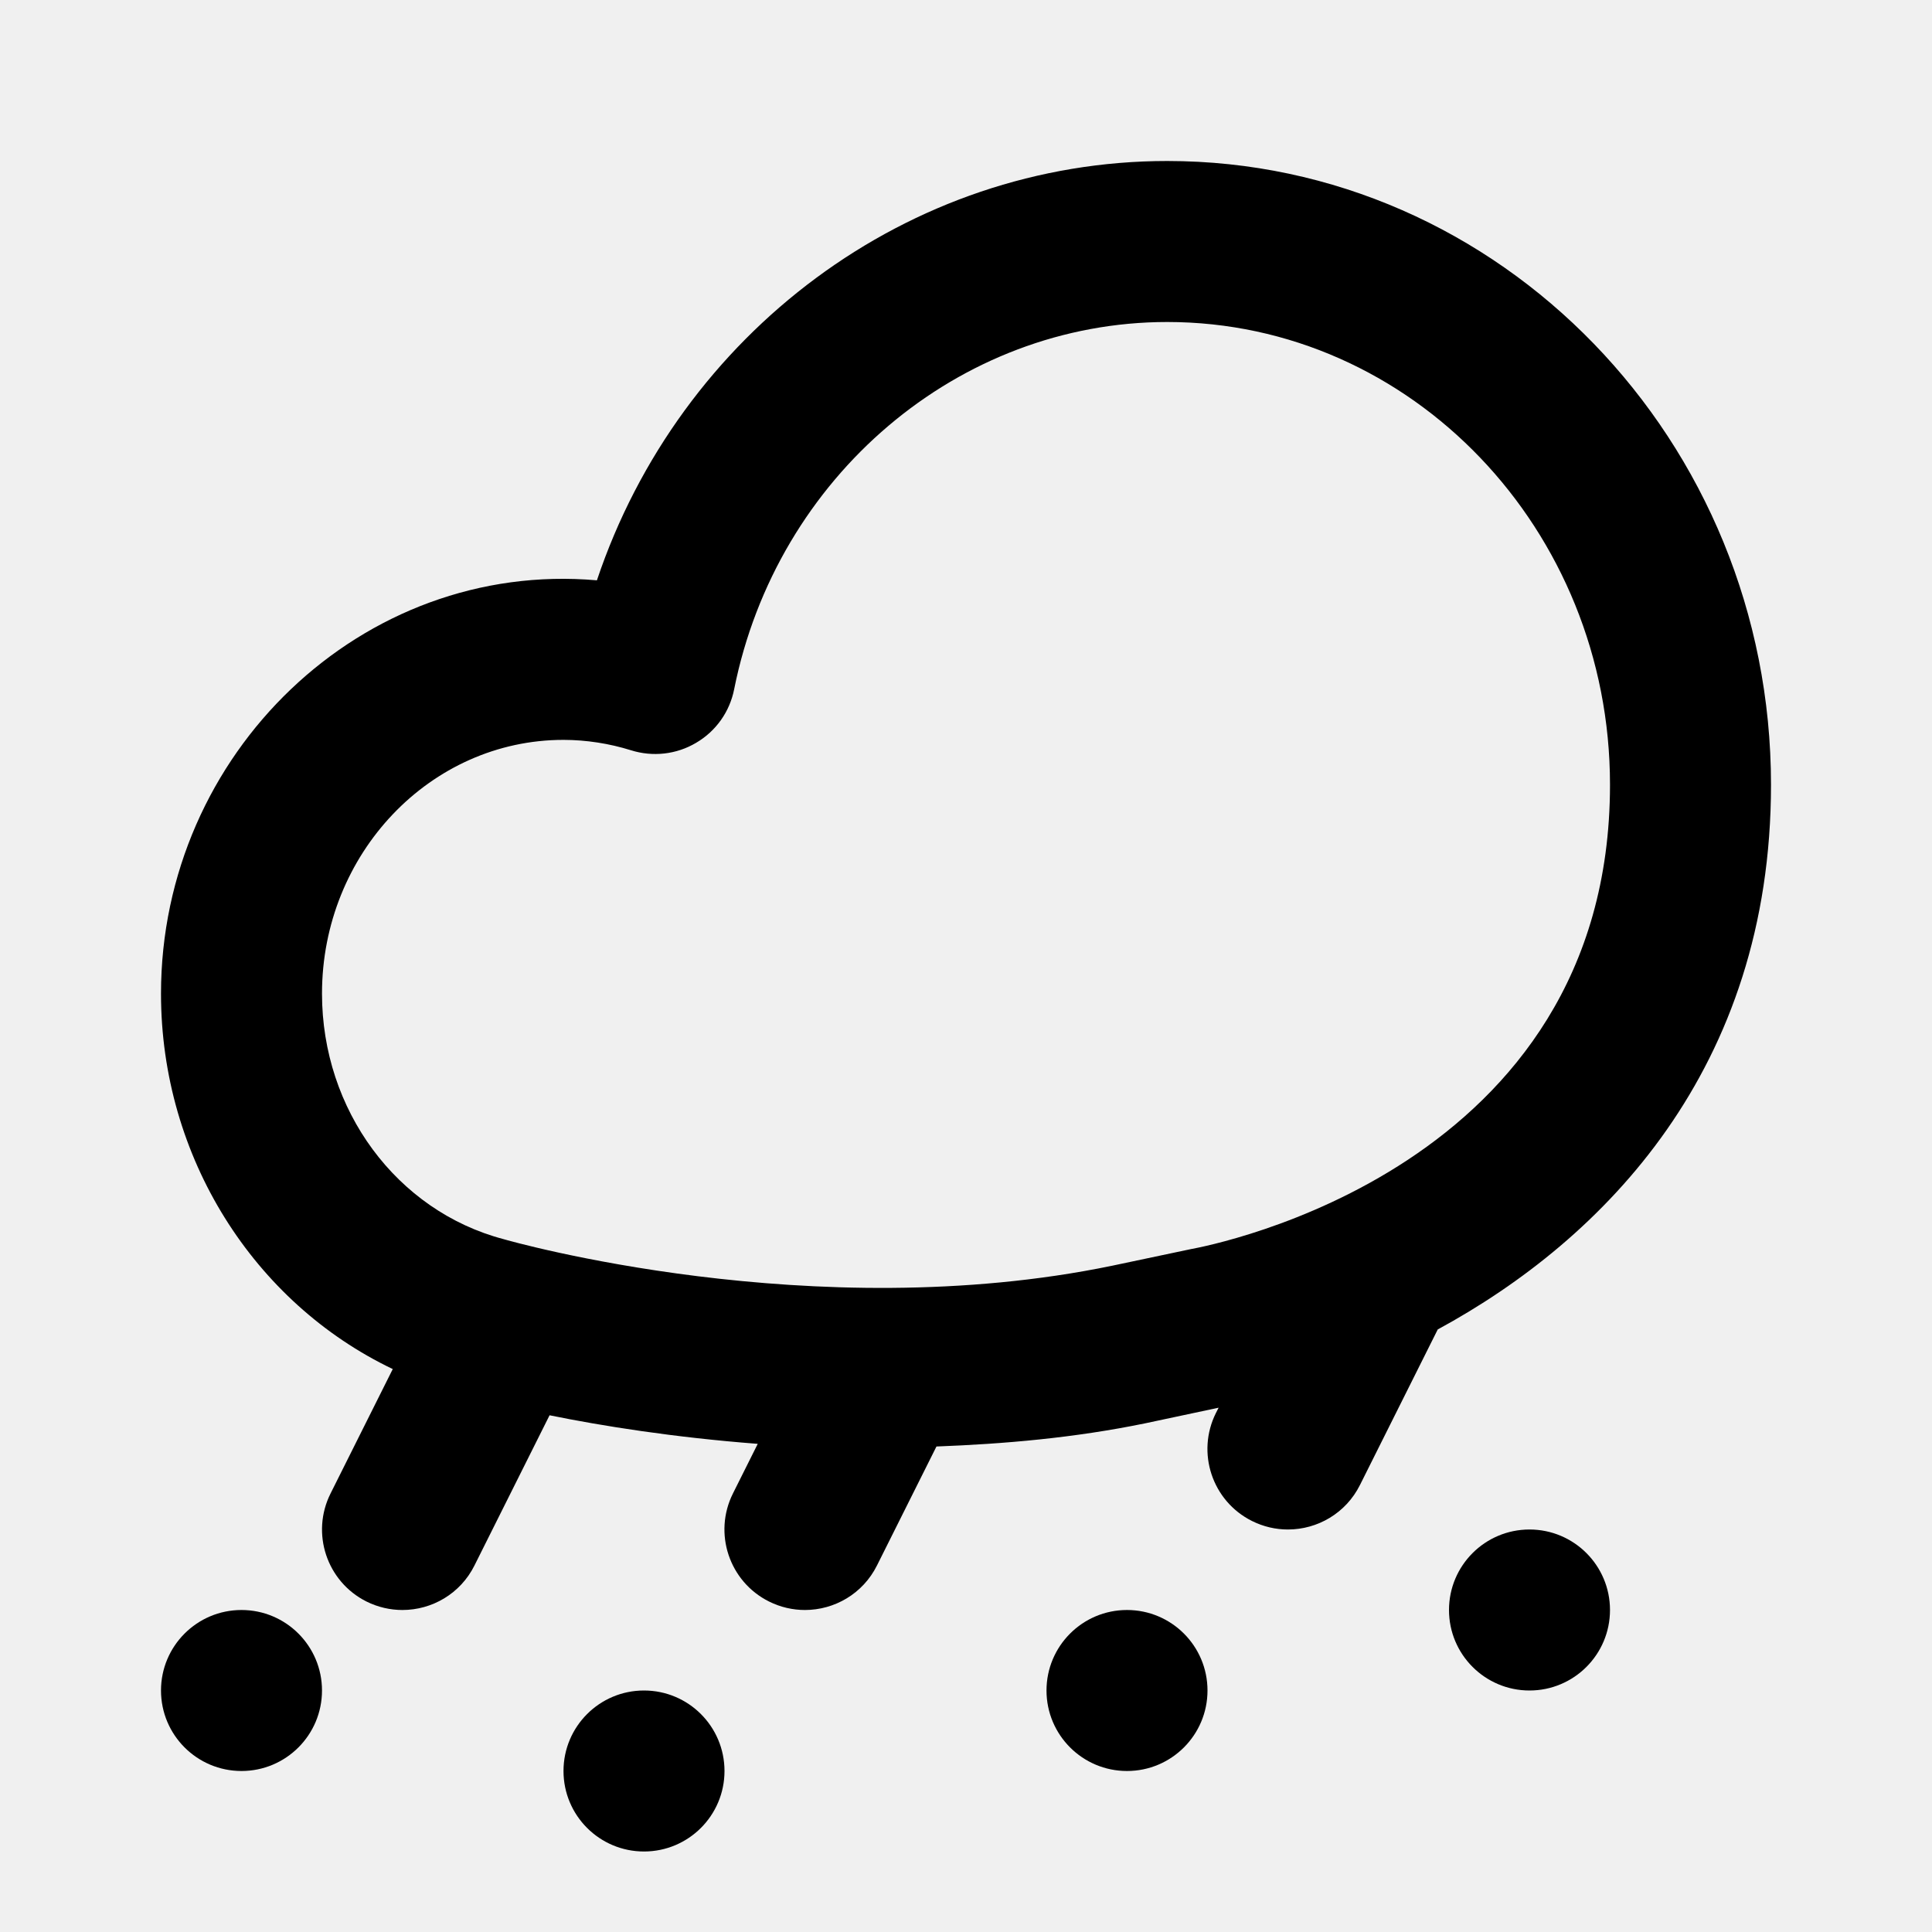
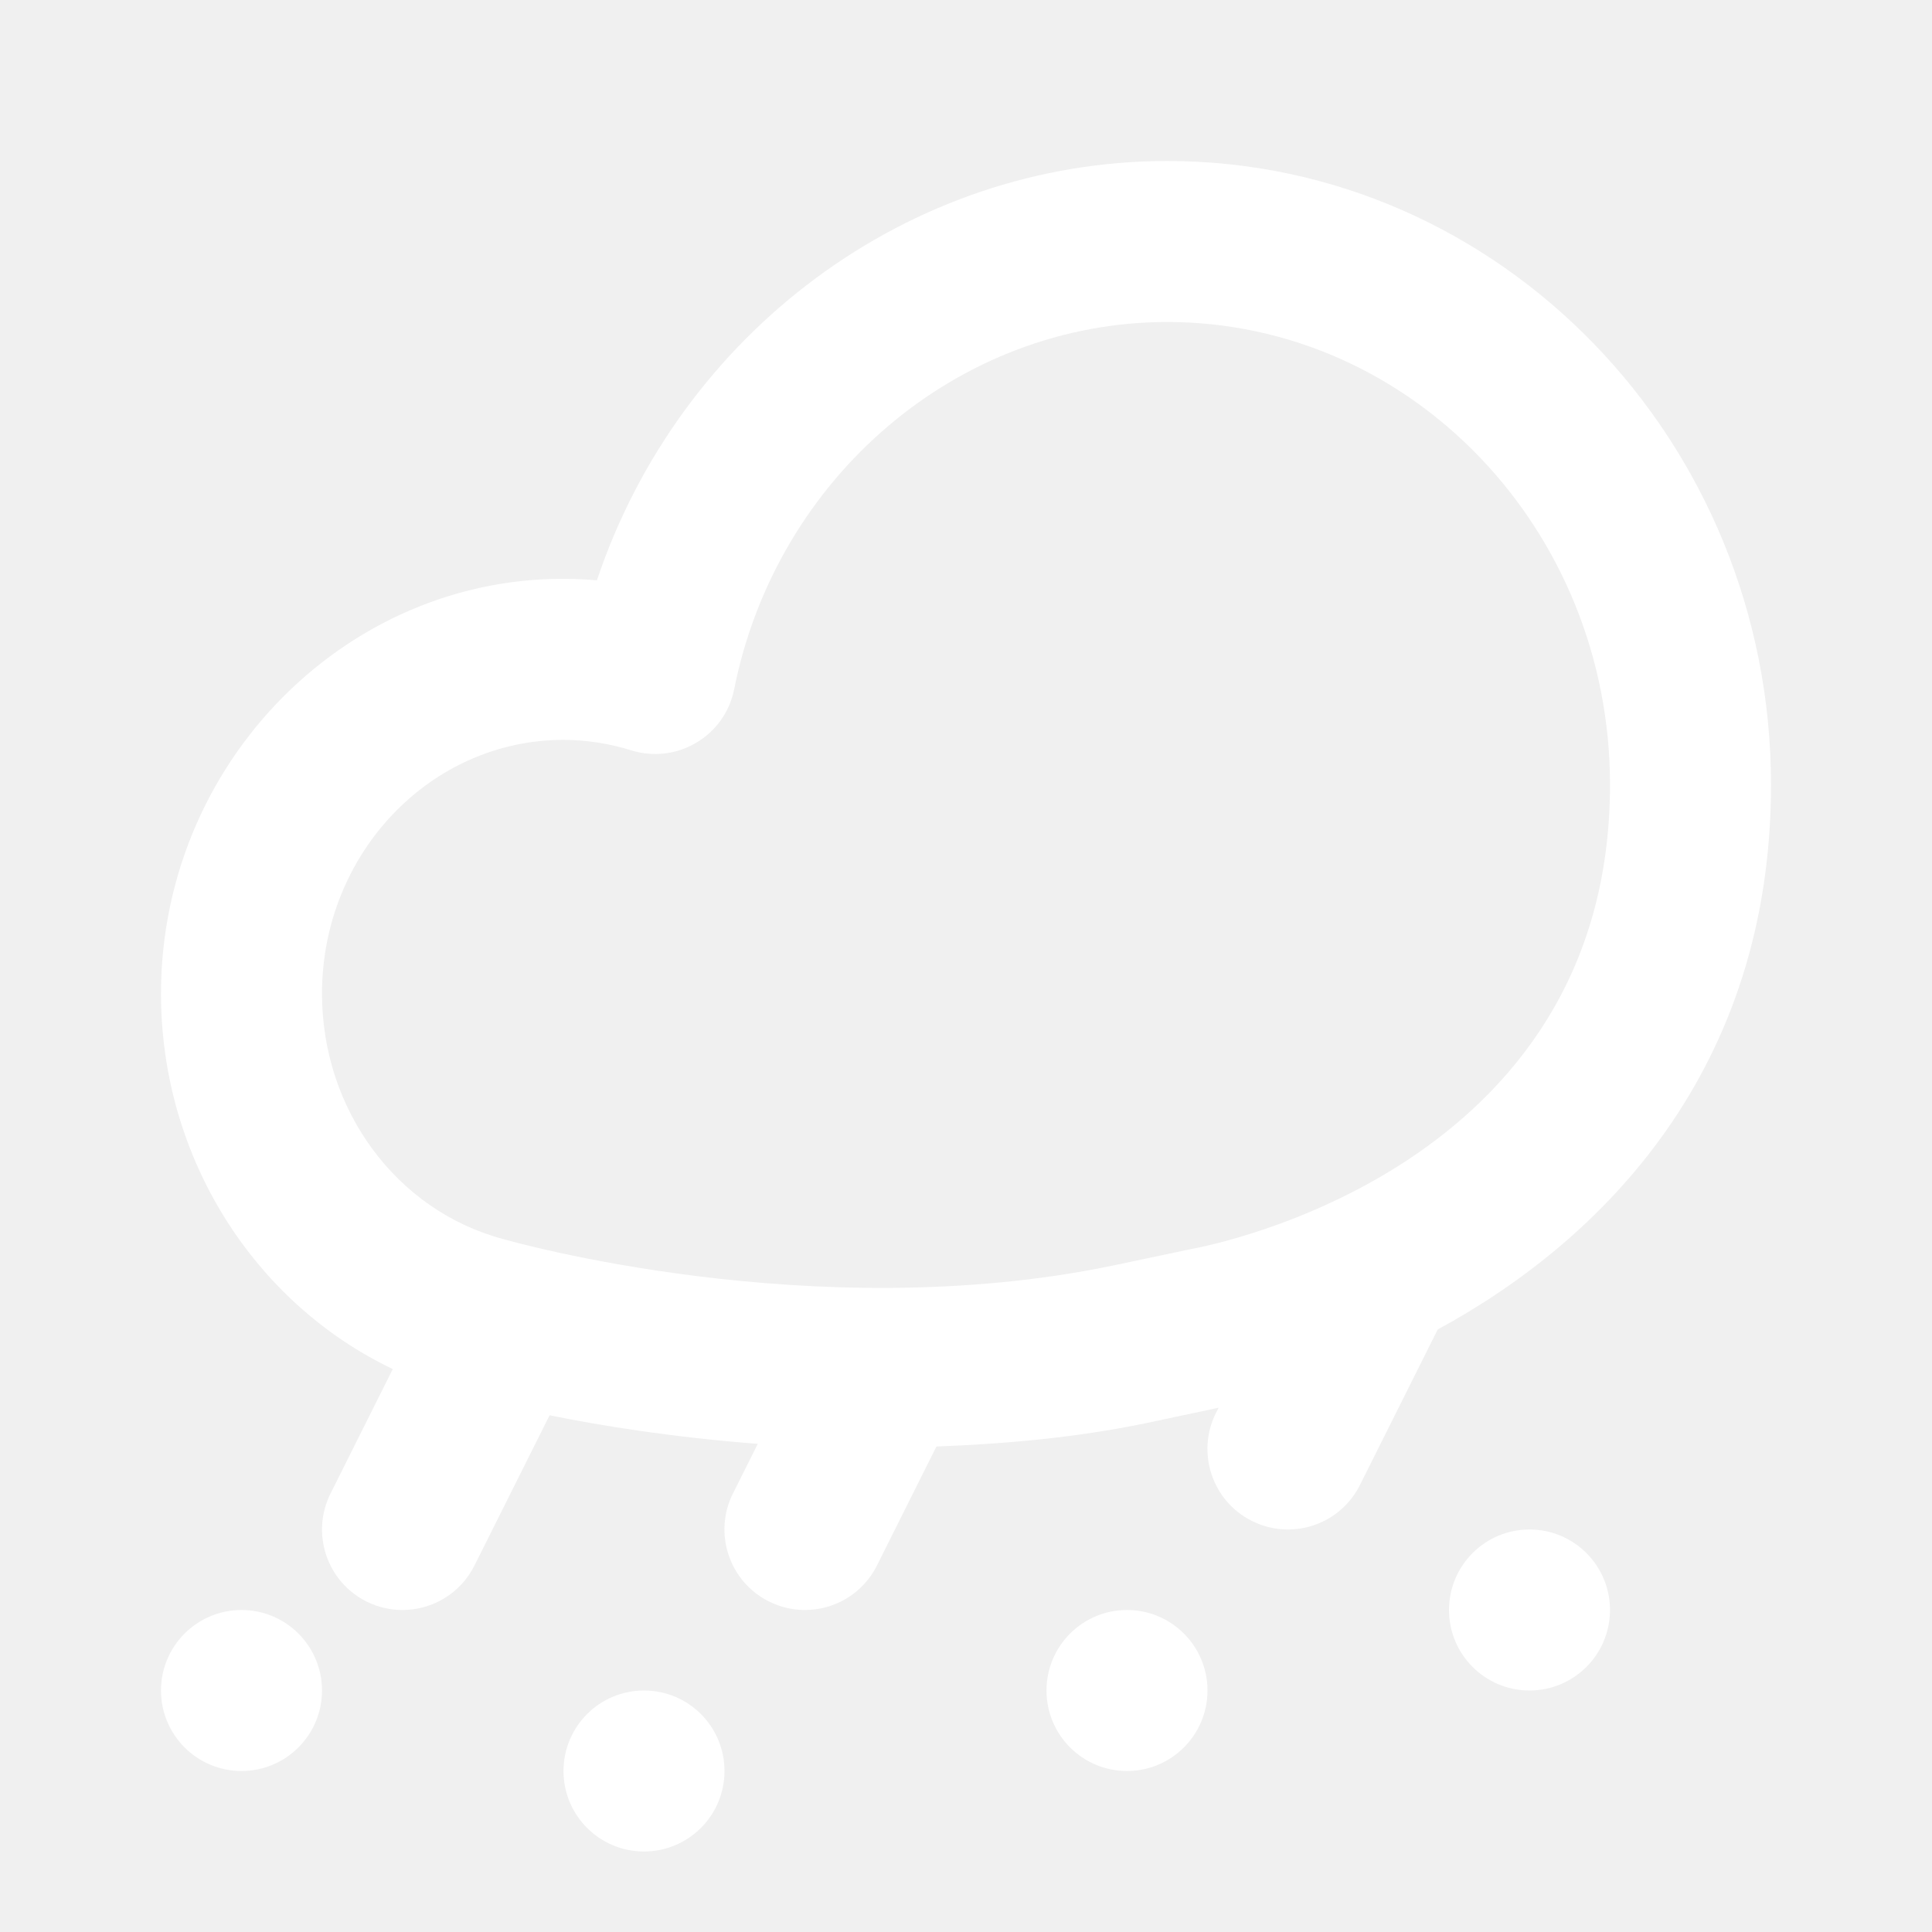
<svg xmlns="http://www.w3.org/2000/svg" enable-background="new 0 0 24 24" viewBox="0 0 24 24" id="sleet">
  <g id="_icons">
-     <path d="M14.5,2c-3.215,0-6.056,2.139-7.085,5.209C4.5,6.953,2,9.36,2,12.343c0,2.036,1.156,3.841,2.879,4.664   l-0.773,1.546c-0.247,0.494-0.047,1.095,0.447,1.342C4.696,19.966,4.849,20,4.999,20   c0.367,0,0.72-0.202,0.895-0.553l0.933-1.866c0.648,0.132,1.542,0.275,2.586,0.355l-0.308,0.616   c-0.247,0.494-0.047,1.095,0.447,1.342C9.696,19.966,9.849,20,9.999,20c0.367,0,0.72-0.202,0.895-0.553   l0.739-1.478c0.84-0.032,1.708-0.106,2.593-0.288l0.912-0.194l-0.033,0.065   c-0.247,0.494-0.047,1.095,0.447,1.342C15.696,18.966,15.849,19,15.999,19c0.367,0,0.72-0.202,0.895-0.553   l0.966-1.932C19.928,15.393,22,13.276,22,9.748C22,5.476,18.636,2,14.5,2z M14.793,15.517l-0.976,0.206   c-3.715,0.769-7.499-0.311-7.562-0.33C4.928,15.043,4,13.788,4,12.343c0-1.738,1.346-3.152,3-3.152   c0.28,0,0.57,0.045,0.838,0.129C8.108,9.405,8.403,9.373,8.648,9.227C8.894,9.083,9.065,8.841,9.12,8.562   C9.648,5.918,11.91,4,14.5,4C17.532,4,20,6.578,20,9.748C20,14.527,15.038,15.472,14.793,15.517z" fill="#000000" />
-     <circle cx="3" cy="21" r="1" fill="#000000" />
-     <circle cx="8" cy="22" r="1" fill="#000000" />
-     <circle cx="14" cy="21" r="1" fill="#000000" />
-     <circle cx="19" cy="20" r="1" fill="#000000" />
+     <path d="M14.5,2c-3.215,0-6.056,2.139-7.085,5.209C4.5,6.953,2,9.36,2,12.343c0,2.036,1.156,3.841,2.879,4.664   l-0.773,1.546c-0.247,0.494-0.047,1.095,0.447,1.342C4.696,19.966,4.849,20,4.999,20   c0.367,0,0.72-0.202,0.895-0.553l0.933-1.866c0.648,0.132,1.542,0.275,2.586,0.355l-0.308,0.616   c-0.247,0.494-0.047,1.095,0.447,1.342C9.696,19.966,9.849,20,9.999,20c0.367,0,0.72-0.202,0.895-0.553   l0.739-1.478c0.84-0.032,1.708-0.106,2.593-0.288l0.912-0.194l-0.033,0.065   c-0.247,0.494-0.047,1.095,0.447,1.342C15.696,18.966,15.849,19,15.999,19c0.367,0,0.72-0.202,0.895-0.553   l0.966-1.932C19.928,15.393,22,13.276,22,9.748C22,5.476,18.636,2,14.5,2z M14.793,15.517l-0.976,0.206   c-3.715,0.769-7.499-0.311-7.562-0.33C4.928,15.043,4,13.788,4,12.343c0-1.738,1.346-3.152,3-3.152   c0.28,0,0.57,0.045,0.838,0.129C8.108,9.405,8.403,9.373,8.648,9.227C8.894,9.083,9.065,8.841,9.12,8.562   C9.648,5.918,11.91,4,14.5,4C17.532,4,20,6.578,20,9.748C20,14.527,15.038,15.472,14.793,15.517z" fill="#ffffff" />
+     <circle cx="3" cy="21" r="1" fill="#ffffff" />
+     <circle cx="8" cy="22" r="1" fill="#ffffff" />
+     <circle cx="14" cy="21" r="1" fill="#ffffff" />
+     <circle cx="19" cy="20" r="1" fill="#ffffff" />
  </g>
</svg>
